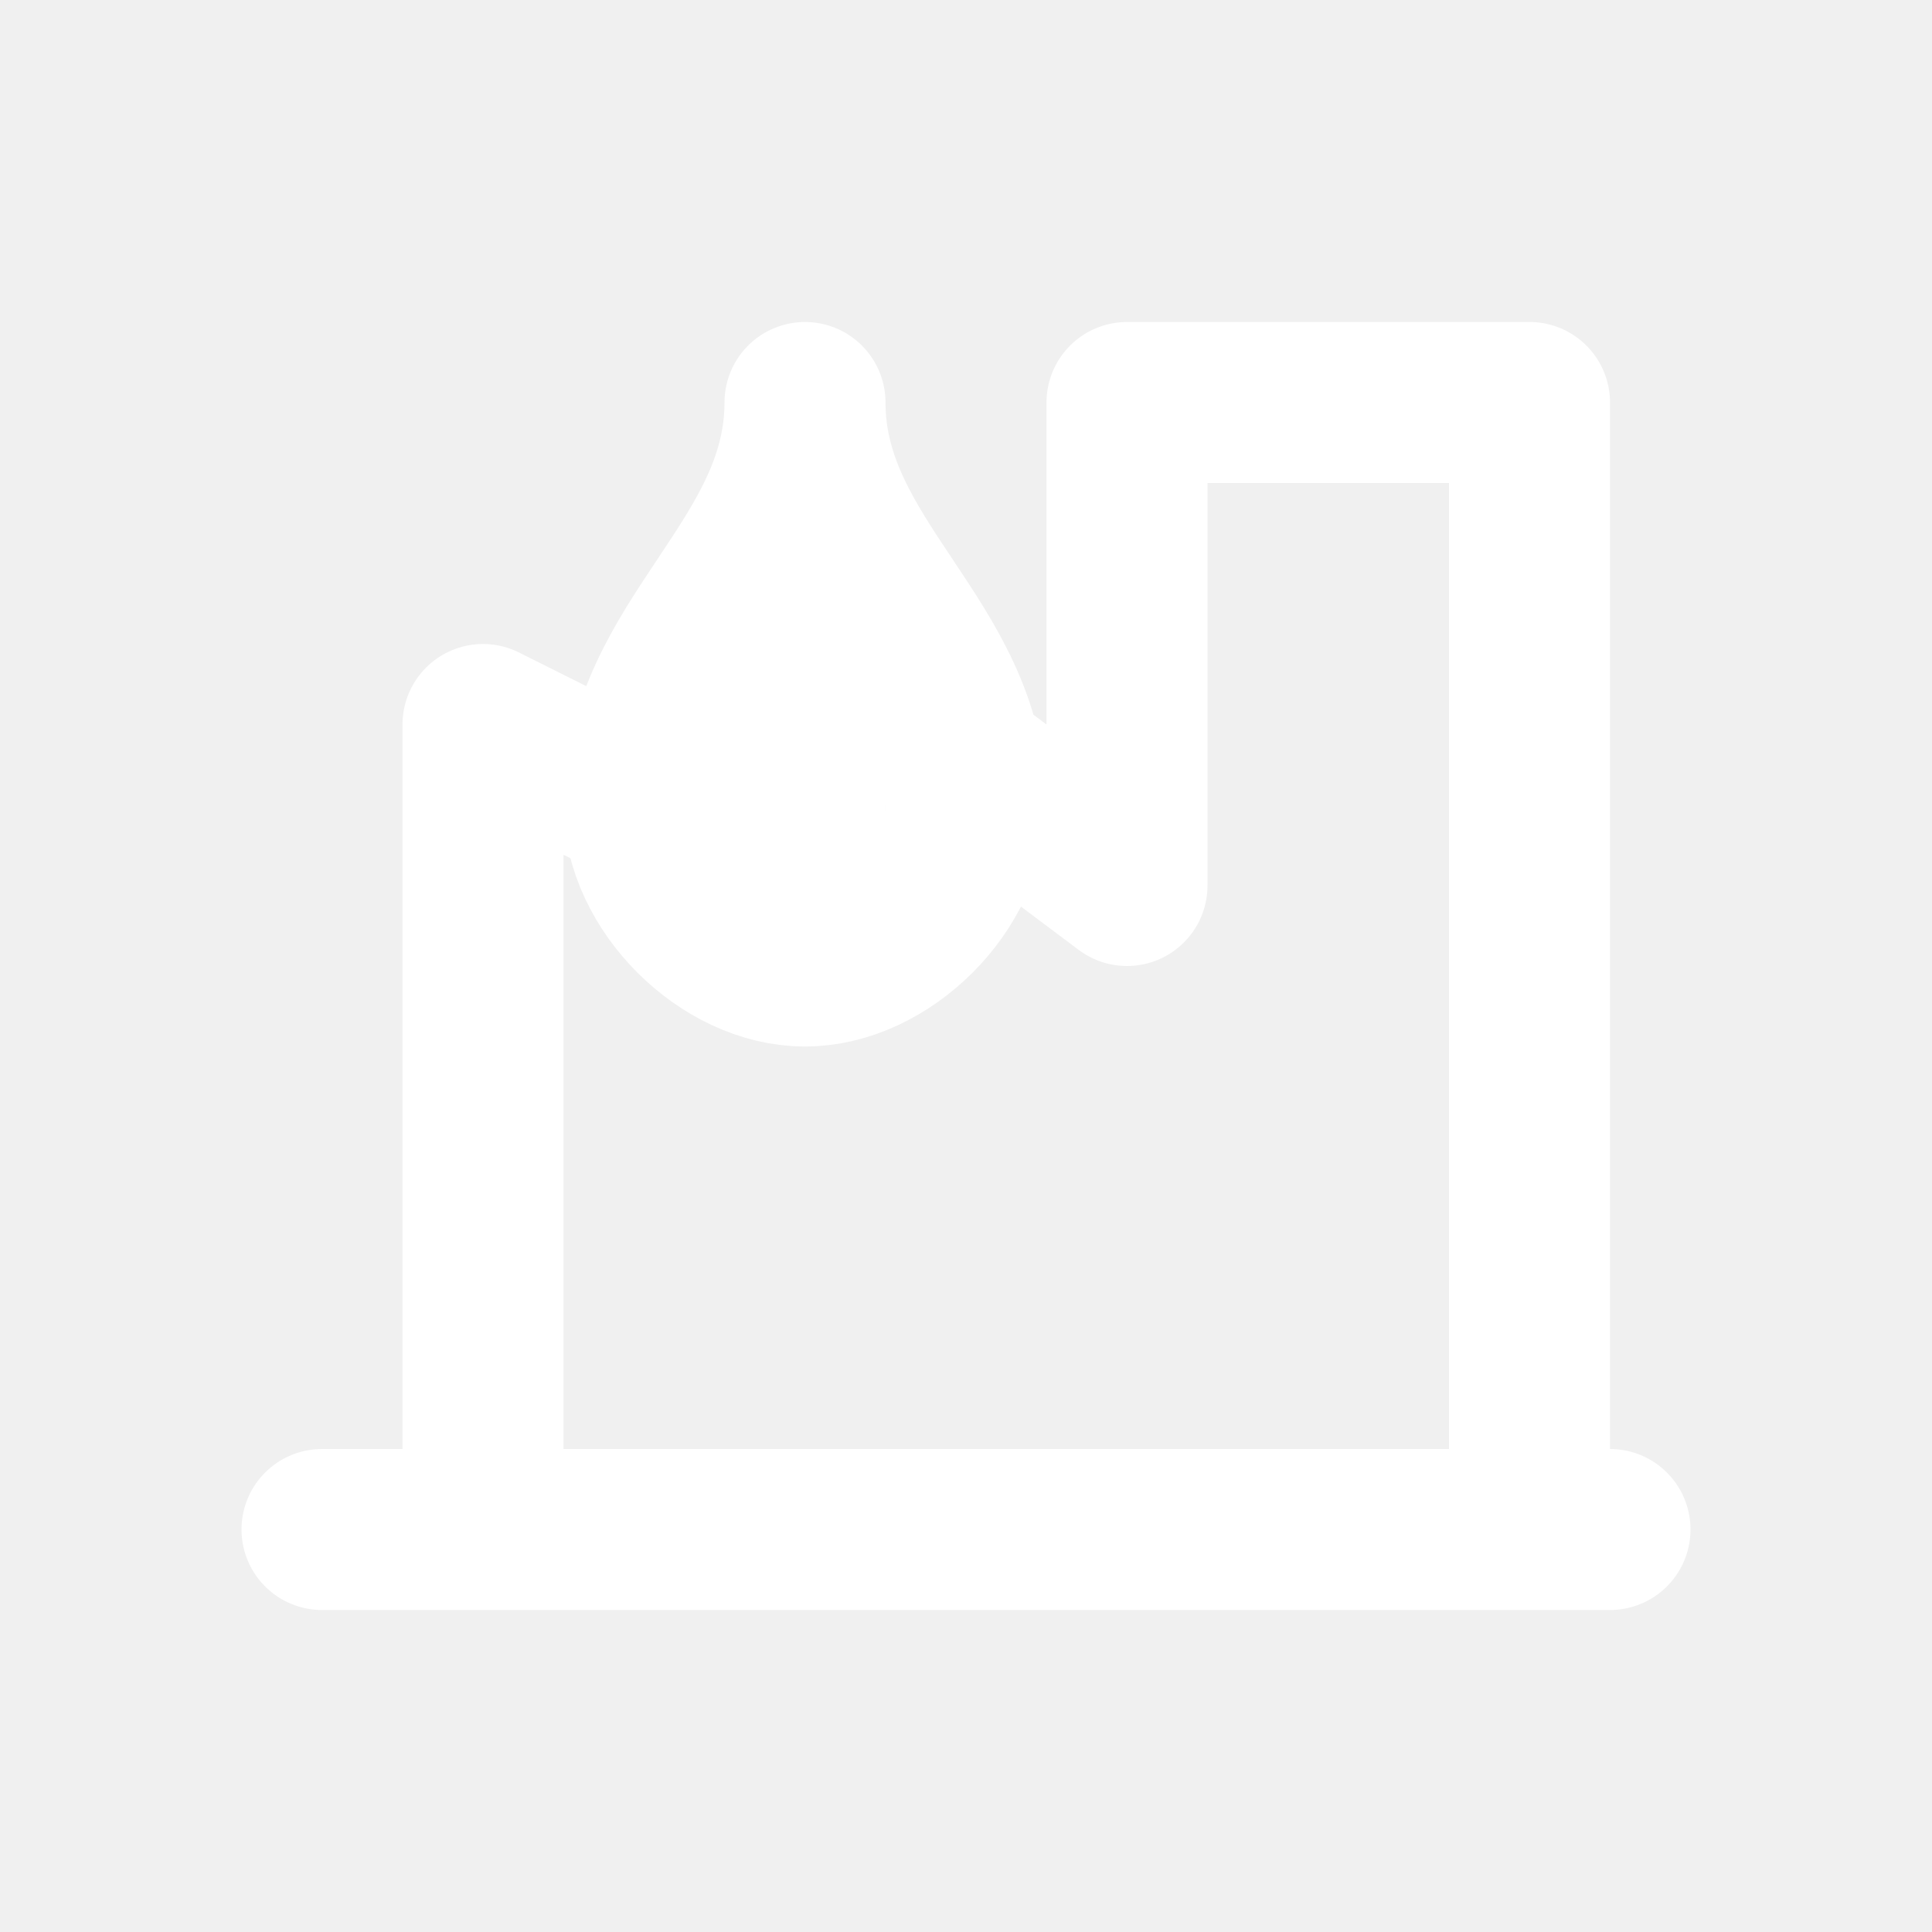
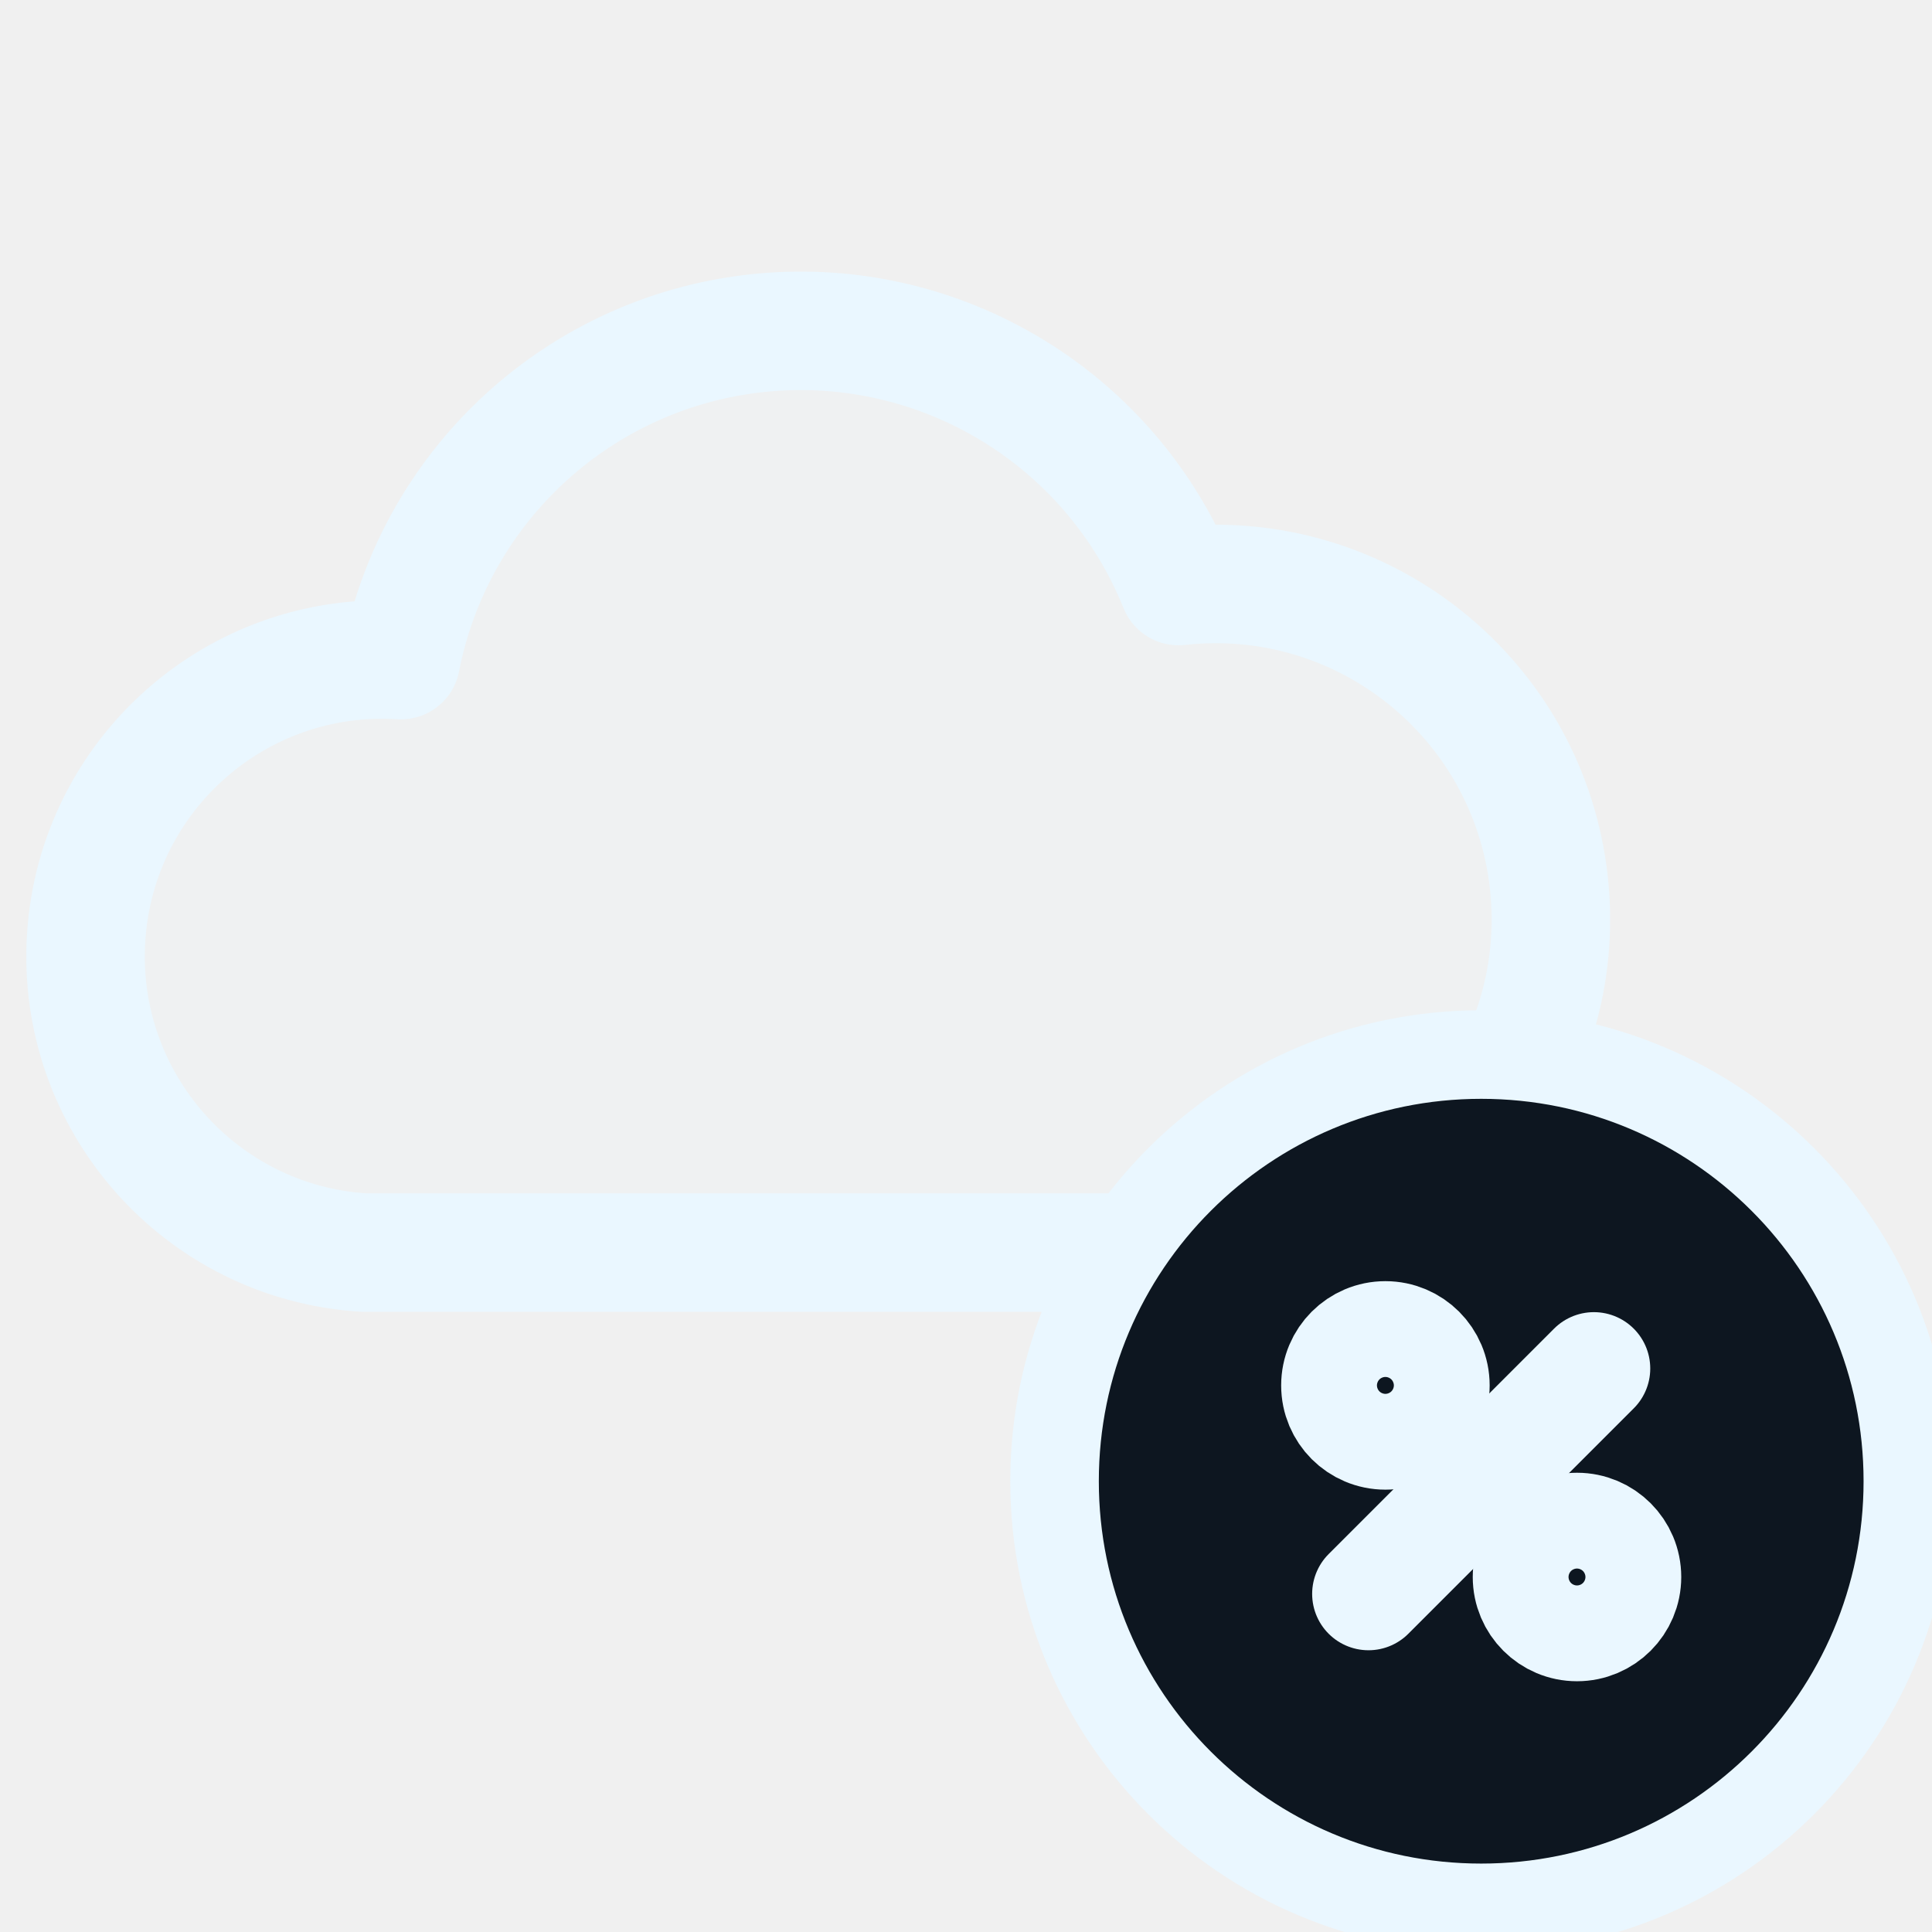
- <svg xmlns="http://www.w3.org/2000/svg" viewBox="0 0 24 24" fill="none" stroke="#FFFFFF" stroke-width="2" stroke-linecap="round" stroke-linejoin="round">
-   <path d="M4 19h16M6 19V9l4 2V8l4 3V5h5v14" />
-   <path d="M10 5c0 2-2 3-2 5 0 1 1 2 2 2s2-1 2-2c0-2-2-3-2-5z" />
+ <svg xmlns="http://www.w3.org/2000/svg" viewBox="0 0 24 24" fill="none" stroke="#EAF7FF" stroke-width="1.6" stroke-linecap="round" stroke-linejoin="round">
+   <g transform="translate(-1 -1) scale(.92)">
+     <path fill="rgba(234,247,255,.14)" d="M6 18a4 4 0 0 1 .5-8A5.5 5.5 0 0 1 17 9a4.5 4.5 0 0 1 1 9z" />
+   </g>
+   <circle cx="18.4" cy="18.4" r="5.3" fill="#0D1620" stroke="#EAF7FF" stroke-width="1.1" />
+   <g transform="translate(14.2 14.2) scale(.35)" stroke-width="4">
+     <path d="M8 16L16 8" />
+     <circle cx="8.6" cy="8.6" r="1.7" />
+     <circle cx="15.4" cy="15.4" r="1.7" />
+   </g>
</svg>
